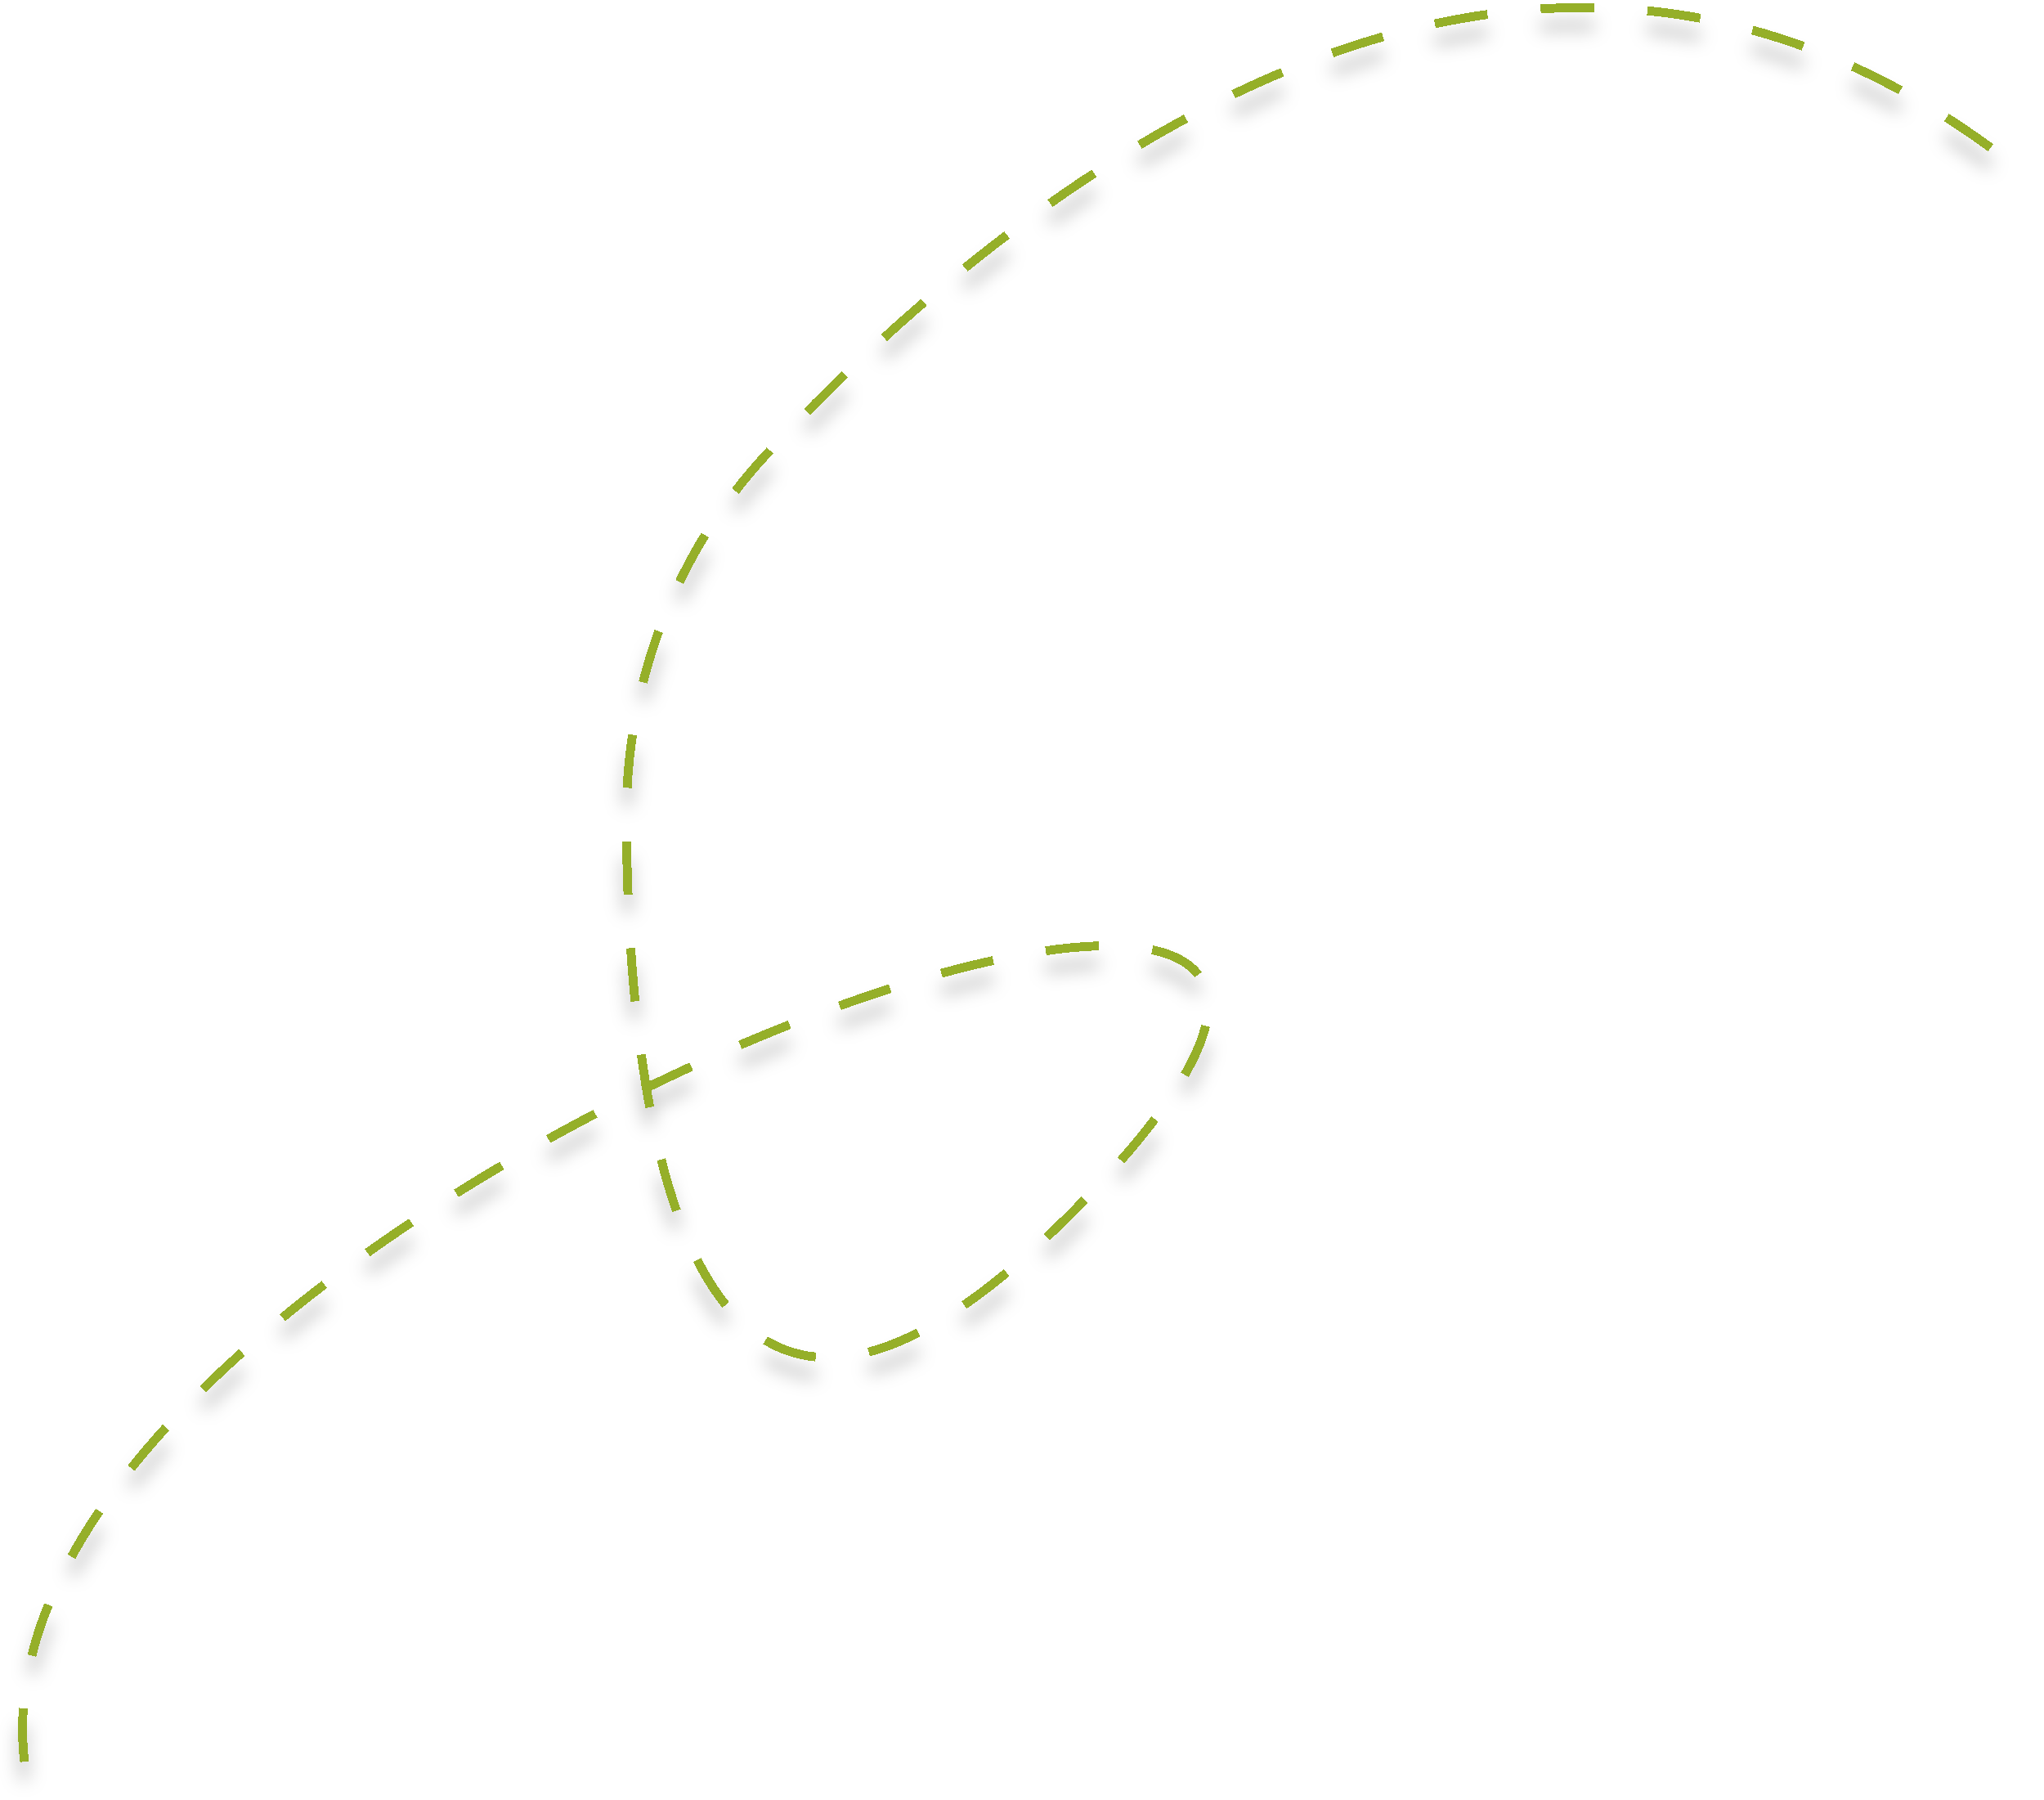
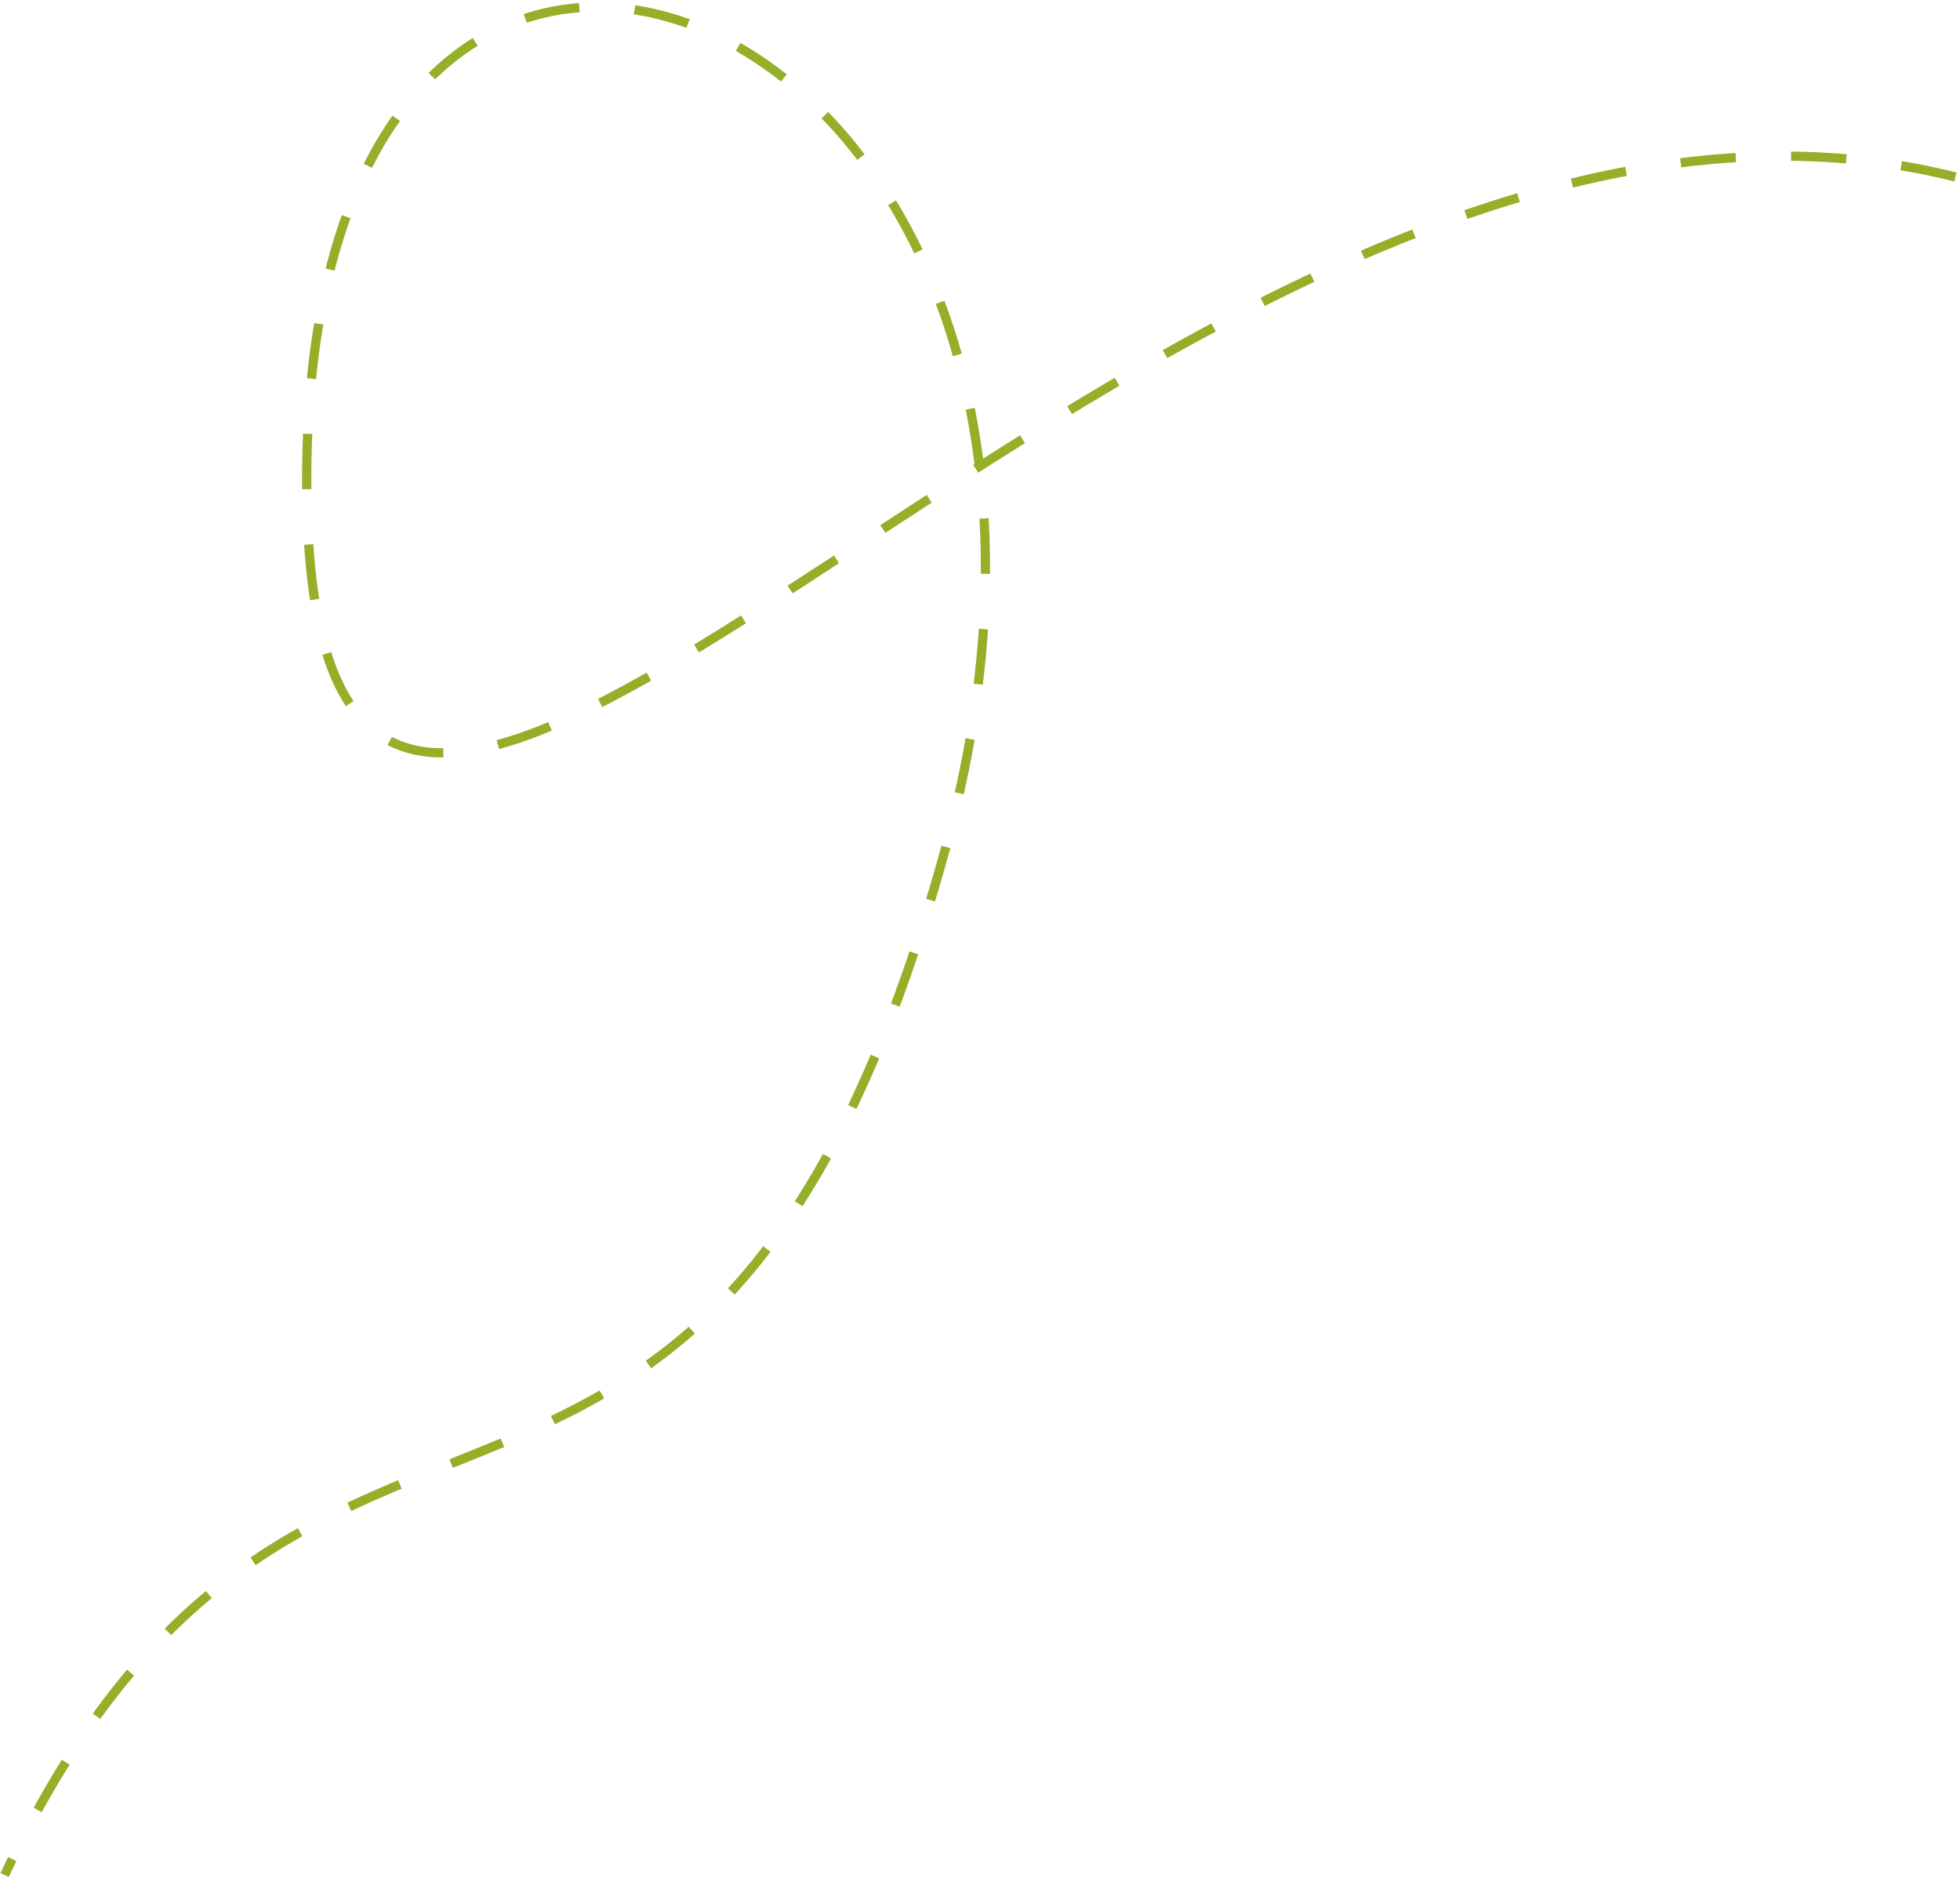
- <svg xmlns="http://www.w3.org/2000/svg" width="459" height="404" viewBox="0 0 459 404" fill="none">
-   <g filter="url(#filter0_d_3_20)">
-     <path d="M5.5 395.5C-9.483 269.39 371.809 134.118 245.639 267.161C154.62 363.139 141.114 253.169 140.652 184.444C140.446 153.688 151.42 124.123 172.423 101.654C225.701 44.658 341.46 -51.419 454 38.5" stroke="#95AF29" stroke-width="2" stroke-dasharray="12 12" shape-rendering="crispEdges" />
-   </g>
-   <defs>
-     <filter id="filter0_d_3_20" x="0.084" y="0.716" width="458.54" height="402.902" filterUnits="userSpaceOnUse" color-interpolation-filters="sRGB">
-       <feFlood flood-opacity="0" result="BackgroundImageFix" />
-       <feColorMatrix in="SourceAlpha" type="matrix" values="0 0 0 0 0 0 0 0 0 0 0 0 0 0 0 0 0 0 127 0" result="hardAlpha" />
-       <feOffset dy="4" />
-       <feGaussianBlur stdDeviation="2" />
-       <feComposite in2="hardAlpha" operator="out" />
-       <feColorMatrix type="matrix" values="0 0 0 0 0 0 0 0 0 0 0 0 0 0 0 0 0 0 0.25 0" />
-       <feBlend mode="normal" in2="BackgroundImageFix" result="effect1_dropShadow_3_20" />
-       <feBlend mode="normal" in="SourceGraphic" in2="effect1_dropShadow_3_20" result="shape" />
-     </filter>
-   </defs>
+ <svg xmlns="http://www.w3.org/2000/svg" width="425" height="407" viewBox="0 0 425 407" fill="none">
+   <path d="M424.006 38.365C250.5 -5 66.5 283 66.5 104C66.5 -75 255.887 -1.132 205 184C154.113 369.132 65.978 268.849 1 406.5" stroke="#95AF29" stroke-width="2" stroke-dasharray="12 12" />
</svg>
